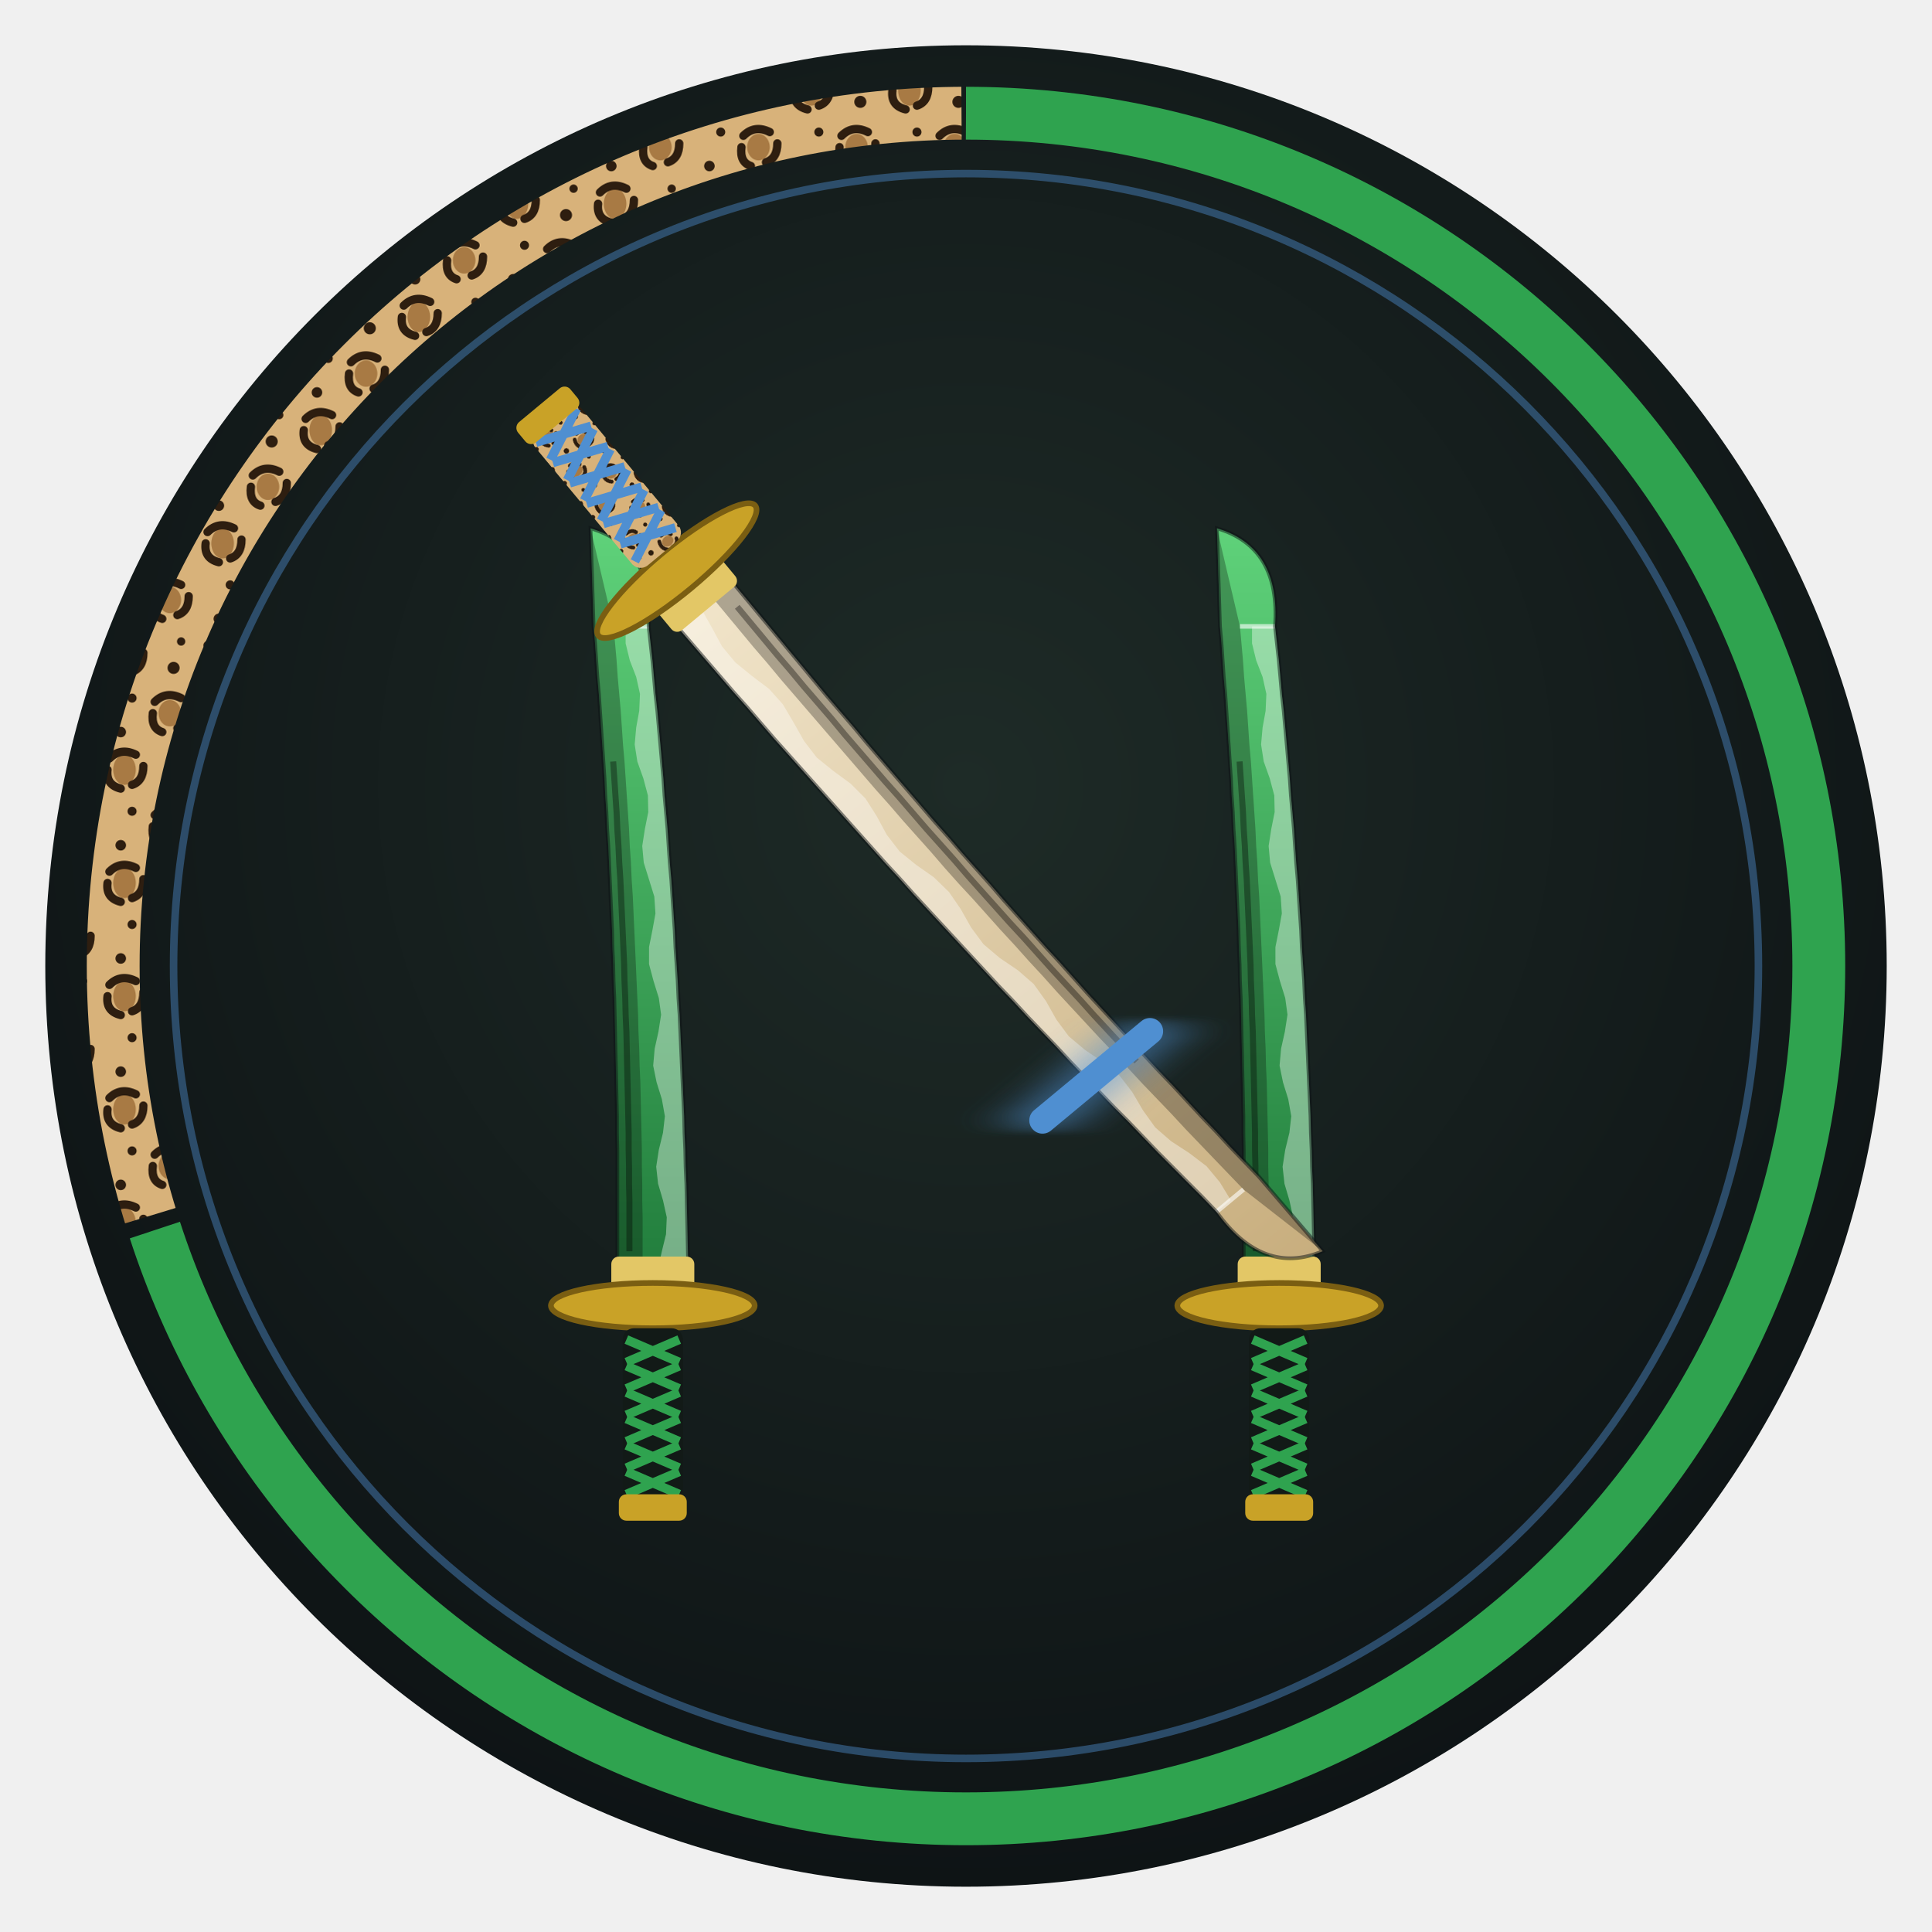
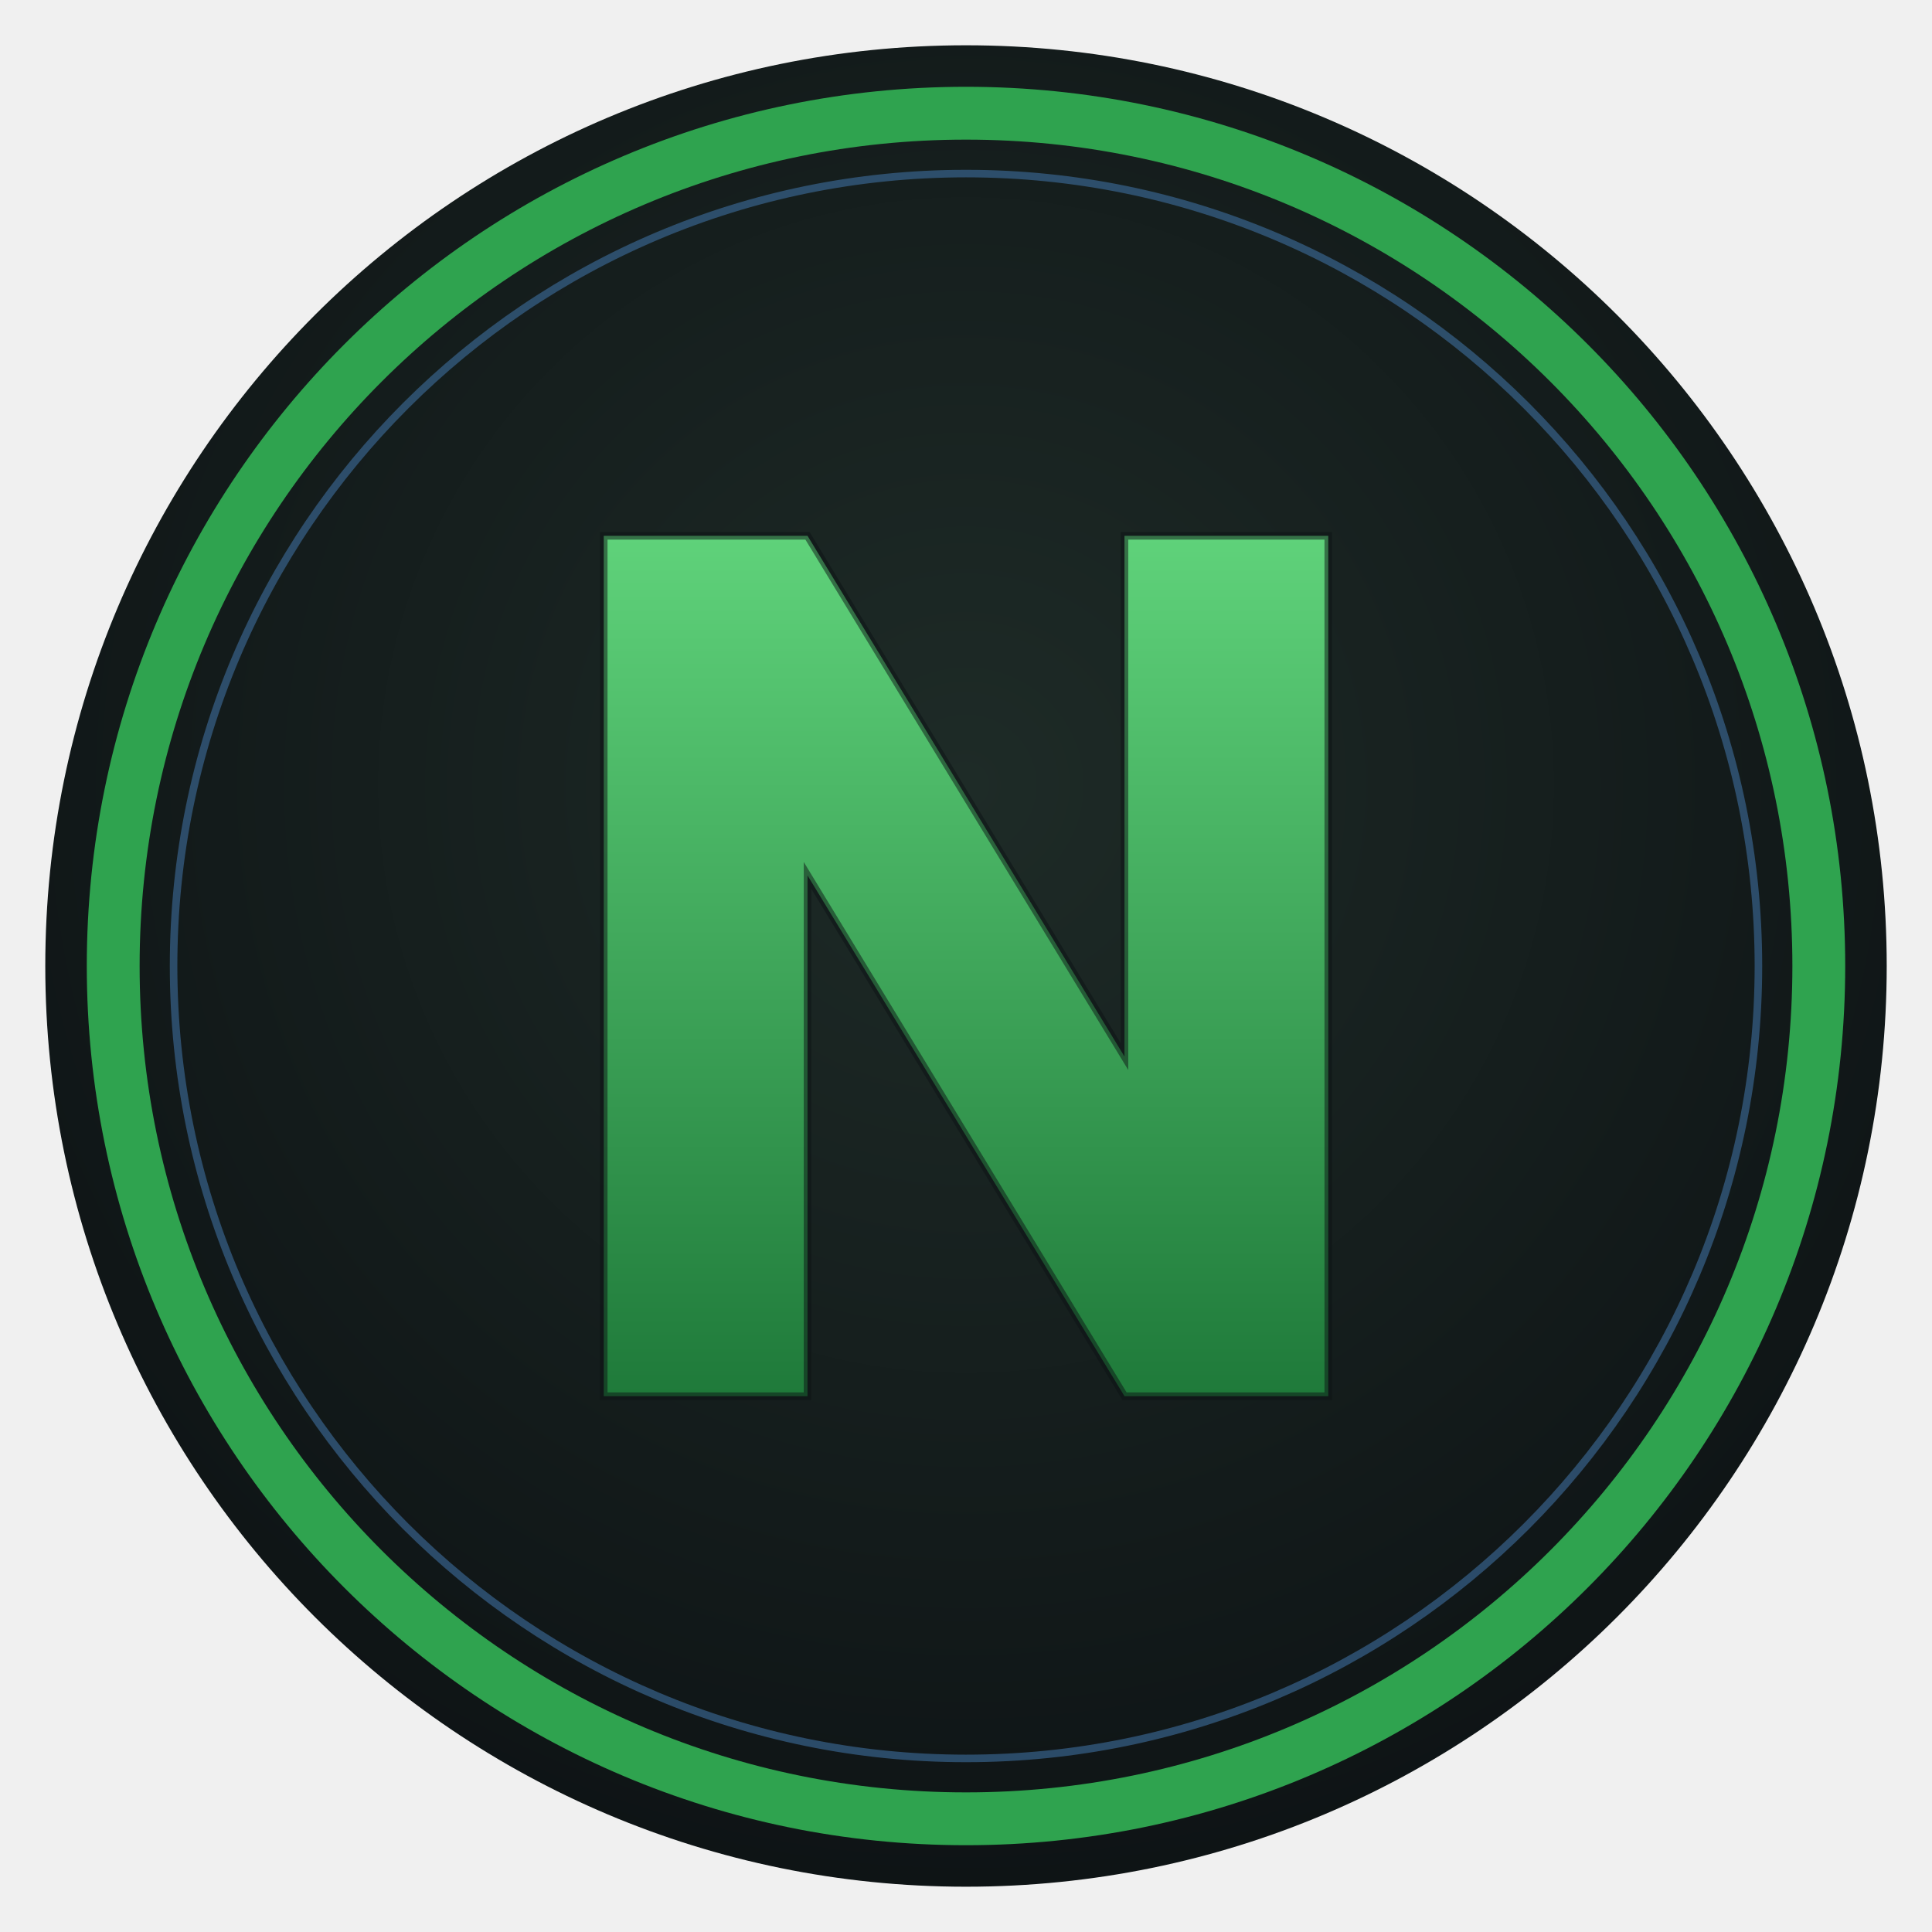
<svg xmlns="http://www.w3.org/2000/svg" viewBox="0 0 512 512" width="512" height="512">
  <defs>
    <radialGradient id="bg" cx="50%" cy="40%" r="65%">
      <stop offset="0" stop-color="#1E2B27" />
      <stop offset="1" stop-color="#0D1214" />
    </radialGradient>
-     <linearGradient id="zoro" x1="0" y1="1" x2="0" y2="0">
+     <linearGradient id="letter" x1="0" y1="1" x2="0" y2="0">
      <stop offset="0" stop-color="#1F7A3A" />
      <stop offset="1" stop-color="#5FD27A" />
    </linearGradient>
-     <linearGradient id="nanami" x1="0" y1="1" x2="0" y2="0">
-       <stop offset="0" stop-color="#F2E6CC" />
-       <stop offset="1" stop-color="#C8AE7E" />
-     </linearGradient>
-     <filter id="glow" x="-50%" y="-50%" width="200%" height="200%">
-       <feGaussianBlur stdDeviation="6" result="b" />
-       <feMerge>
-         <feMergeNode in="b" />
-         <feMergeNode in="SourceGraphic" />
-       </feMerge>
-     </filter>
-     <pattern id="leopard" width="30" height="26" patternUnits="userSpaceOnUse">
-       <rect width="30" height="26" fill="#D8B27A" />
-       <g fill="#A87A44">
-         <ellipse cx="8" cy="7" rx="4" ry="3" />
-         <ellipse cx="23" cy="19" rx="3.5" ry="3" />
-       </g>
-       <g fill="none" stroke="#2E1E10" stroke-width="2.2" stroke-linecap="round">
-         <path d="M3,6 Q4,2 8,2.5" />
-         <path d="M11,3 Q14,6 12,10" />
-         <path d="M9,12 Q5,12 4,9" />
-         <path d="M18,17 Q19,14 23,14.5" />
-         <path d="M26,15 Q29,18 27,22" />
-         <path d="M24,24 Q20,24 19,21" />
-       </g>
-       <g fill="#2E1E10">
-         <circle cx="18" cy="6" r="1.4" />
-         <circle cx="5" cy="20" r="1.6" />
-         <circle cx="12" cy="22" r="1.1" />
-         <circle cx="27" cy="9" r="1.2" />
-       </g>
-     </pattern>
-     <pattern id="leopard-s" width="30" height="26" patternUnits="userSpaceOnUse" patternTransform="scale(.45)">
-       <rect width="30" height="26" fill="#D8B27A" />
-       <g fill="#A87A44">
-         <ellipse cx="8" cy="7" rx="4" ry="3" />
-         <ellipse cx="23" cy="19" rx="3.5" ry="3" />
-       </g>
-       <g fill="none" stroke="#2E1E10" stroke-width="2.2" stroke-linecap="round">
-         <path d="M3,6 Q4,2 8,2.5" />
-         <path d="M11,3 Q14,6 12,10" />
-         <path d="M9,12 Q5,12 4,9" />
-         <path d="M18,17 Q19,14 23,14.5" />
-         <path d="M26,15 Q29,18 27,22" />
-         <path d="M24,24 Q20,24 19,21" />
-       </g>
-       <g fill="#2E1E10">
-         <circle cx="18" cy="6" r="1.4" />
-         <circle cx="5" cy="20" r="1.6" />
-         <circle cx="12" cy="22" r="1.1" />
-         <circle cx="27" cy="9" r="1.2" />
-       </g>
-     </pattern>
  </defs>
  <circle cx="256" cy="256" r="244" fill="url(#bg)" />
-   <g transform="rotate(-90 256 256)" fill="none" stroke-width="14">
-     <circle cx="256" cy="256" r="226" stroke="#2FA34F" stroke-dasharray="994 427" />
-     <circle cx="256" cy="256" r="226" stroke="url(#leopard)" stroke-dasharray="421 1000" stroke-dashoffset="-998" />
-   </g>
+   <circle cx="256" cy="256" r="226" fill="none" stroke="#2FA34F" stroke-width="14" />
  <circle cx="256" cy="256" r="210" fill="none" stroke="#3E6E9E" stroke-width="2" opacity=".6" />
-   <g transform="translate(173,345)">
-     <path d="M-9.5,-0.0 -9.5,-4.5 -9.4,-8.9 -9.4,-13.4 -9.4,-17.9 -9.4,-22.4 -9.4,-26.9 -9.4,-31.3 -9.4,-35.8 -9.4,-40.3 -9.5,-44.8 -9.5,-49.2 -9.6,-53.7 -9.7,-58.2 -9.8,-62.6 -9.9,-67.1 -10.0,-71.6 -10.1,-76.1 -10.2,-80.5 -10.4,-85.0 -10.5,-89.5 -10.7,-94.0 -10.8,-98.5 -11.0,-102.9 -11.2,-107.4 -11.4,-111.9 -11.6,-116.4 -11.8,-120.8 -12.1,-125.3 -12.3,-129.8 -12.6,-134.2 -12.8,-138.7 -13.1,-143.2 -13.4,-147.7 -13.7,-152.2 -14.0,-156.6 -14.3,-161.1 -14.7,-165.6 -15.0,-170.0 -15.3,-174.5 -15.7,-179.0 L-16.5,-205.0 Q0.4,-200.0 -1.1,-179.0 L-1.1,-179.0 -0.6,-174.5 -0.1,-170.0 0.3,-165.6 0.7,-161.1 1.2,-156.6 1.6,-152.2 2.0,-147.7 2.4,-143.2 2.8,-138.7 3.1,-134.2 3.5,-129.8 3.9,-125.3 4.2,-120.8 4.5,-116.4 4.9,-111.9 5.2,-107.4 5.5,-102.9 5.8,-98.5 6.0,-94.0 6.3,-89.5 6.6,-85.0 6.8,-80.5 7.1,-76.1 7.3,-71.6 7.5,-67.1 7.7,-62.6 7.9,-58.2 8.1,-53.7 8.3,-49.2 8.4,-44.8 8.6,-40.3 8.7,-35.8 8.9,-31.3 9.0,-26.9 9.1,-22.4 9.2,-17.9 9.3,-13.4 9.4,-8.9 9.4,-4.5 9.5,-0.0 Z" fill="url(#zoro)" />
-     <polygon points="-9.5,-0.0 -9.5,-4.5 -9.4,-8.9 -9.4,-13.4 -9.4,-17.9 -9.4,-22.4 -9.4,-26.9 -9.4,-31.3 -9.4,-35.8 -9.4,-40.3 -9.5,-44.8 -9.5,-49.2 -9.6,-53.7 -9.7,-58.2 -9.8,-62.6 -9.9,-67.1 -10.0,-71.6 -10.1,-76.1 -10.2,-80.5 -10.4,-85.0 -10.5,-89.5 -10.7,-94.0 -10.8,-98.5 -11.0,-102.9 -11.2,-107.4 -11.4,-111.9 -11.6,-116.4 -11.8,-120.8 -12.1,-125.3 -12.3,-129.8 -12.6,-134.2 -12.8,-138.7 -13.1,-143.2 -13.4,-147.7 -13.7,-152.2 -14.0,-156.6 -14.3,-161.1 -14.7,-165.6 -15.0,-170.0 -15.3,-174.5 -15.7,-179.0 -16.5,-205.0 -10.4,-179.0 -10.0,-174.5 -9.6,-170.0 -9.3,-165.6 -8.9,-161.1 -8.5,-156.6 -8.2,-152.2 -7.9,-147.7 -7.5,-143.2 -7.2,-138.7 -6.9,-134.2 -6.6,-129.8 -6.3,-125.3 -6.1,-120.8 -5.8,-116.4 -5.6,-111.9 -5.3,-107.4 -5.1,-102.9 -4.9,-98.5 -4.7,-94.0 -4.5,-89.5 -4.3,-85.0 -4.1,-80.5 -3.9,-76.1 -3.8,-71.6 -3.6,-67.1 -3.5,-62.6 -3.3,-58.2 -3.2,-53.7 -3.1,-49.2 -3.0,-44.8 -2.9,-40.3 -2.9,-35.8 -2.8,-31.3 -2.8,-26.9 -2.7,-22.4 -2.7,-17.9 -2.7,-13.4 -2.7,-8.9 -2.6,-4.5 -2.7,-0.0" fill="#000" opacity=".28" />
-     <polygon points="9.5,-0.0 9.4,-4.5 9.4,-8.9 9.3,-13.4 9.2,-17.9 9.1,-22.4 9.0,-26.9 8.9,-31.3 8.7,-35.8 8.6,-40.3 8.4,-44.8 8.3,-49.2 8.1,-53.7 7.9,-58.2 7.7,-62.6 7.5,-67.1 7.3,-71.6 7.1,-76.1 6.8,-80.5 6.6,-85.0 6.3,-89.5 6.0,-94.0 5.8,-98.5 5.5,-102.9 5.2,-107.4 4.9,-111.9 4.5,-116.4 4.2,-120.8 3.9,-125.3 3.5,-129.8 3.1,-134.2 2.8,-138.7 2.4,-143.2 2.0,-147.7 1.6,-152.2 1.2,-156.6 0.7,-161.1 0.3,-165.6 -0.1,-170.0 -0.6,-174.5 -1.1,-179.0 -7.2,-179.0 -7.2,-174.5 -6.1,-170.0 -4.4,-165.6 -3.4,-161.1 -3.6,-156.6 -4.4,-152.2 -4.8,-147.7 -4.1,-143.2 -2.5,-138.7 -1.3,-134.2 -1.2,-129.8 -2.1,-125.3 -2.8,-120.8 -2.4,-116.4 -1.0,-111.9 0.4,-107.4 0.7,-102.9 -0.1,-98.5 -1.0,-94.0 -1.0,-89.5 0.2,-85.0 1.6,-80.5 2.2,-76.1 1.5,-71.6 0.5,-67.1 0.1,-62.6 1.0,-58.2 2.4,-53.7 3.2,-49.2 2.7,-44.8 1.6,-40.3 0.9,-35.8 1.4,-31.3 2.7,-26.9 3.7,-22.4 3.5,-17.9 2.4,-13.4 1.4,-8.9 1.5,-4.5 2.7,-0.0" fill="#FFF" opacity=".38" />
-     <polyline points="-6.2,-13.4 -6.2,-17.9 -6.2,-22.4 -6.2,-26.9 -6.3,-31.3 -6.3,-35.8 -6.4,-40.3 -6.4,-44.8 -6.5,-49.2 -6.6,-53.7 -6.7,-58.2 -6.8,-62.6 -6.9,-67.1 -7.0,-71.6 -7.2,-76.1 -7.3,-80.5 -7.5,-85.0 -7.6,-89.5 -7.8,-94.0 -8.0,-98.5 -8.2,-102.9 -8.4,-107.4 -8.6,-111.9 -8.9,-116.4 -9.1,-120.8 -9.4,-125.3 -9.6,-129.8 -9.9,-134.2 -10.2,-138.7 -10.5,-143.2" fill="none" stroke="#000" stroke-opacity=".35" stroke-width="1.6" />
-     <line x1="-10.4" y1="-179.0" x2="-1.1" y2="-179.0" stroke="#FFF" stroke-opacity=".6" stroke-width="1.2" />
-     <path d="M-9.5,-0.0 -9.5,-4.5 -9.4,-8.9 -9.4,-13.4 -9.4,-17.9 -9.4,-22.4 -9.4,-26.9 -9.4,-31.3 -9.4,-35.8 -9.4,-40.3 -9.5,-44.8 -9.5,-49.2 -9.6,-53.7 -9.7,-58.2 -9.8,-62.6 -9.9,-67.1 -10.0,-71.6 -10.1,-76.1 -10.2,-80.5 -10.4,-85.0 -10.5,-89.5 -10.7,-94.0 -10.8,-98.5 -11.0,-102.9 -11.2,-107.4 -11.4,-111.9 -11.6,-116.4 -11.8,-120.8 -12.1,-125.3 -12.3,-129.8 -12.6,-134.2 -12.8,-138.7 -13.1,-143.2 -13.4,-147.7 -13.7,-152.2 -14.0,-156.6 -14.3,-161.1 -14.7,-165.6 -15.0,-170.0 -15.3,-174.5 -15.7,-179.0 L-16.5,-205.0 Q0.4,-200.0 -1.1,-179.0 L-1.1,-179.0 -0.6,-174.5 -0.1,-170.0 0.3,-165.6 0.7,-161.1 1.2,-156.6 1.6,-152.2 2.0,-147.7 2.4,-143.2 2.8,-138.7 3.1,-134.2 3.5,-129.8 3.9,-125.3 4.2,-120.8 4.5,-116.4 4.9,-111.9 5.2,-107.4 5.5,-102.9 5.8,-98.5 6.0,-94.0 6.3,-89.5 6.6,-85.0 6.8,-80.5 7.1,-76.1 7.3,-71.6 7.5,-67.1 7.7,-62.6 7.9,-58.2 8.1,-53.7 8.3,-49.2 8.4,-44.8 8.6,-40.3 8.7,-35.8 8.9,-31.3 9.0,-26.9 9.1,-22.4 9.2,-17.9 9.3,-13.4 9.4,-8.9 9.4,-4.5 9.5,-0.0 Z" fill="none" stroke="#0D1214" stroke-opacity=".5" stroke-width="1" />
-     <rect x="-11" y="-12" width="22" height="9" rx="2" fill="#E3C766" />
-     <ellipse cx="0" cy="1" rx="27" ry="6" fill="#C9A227" stroke="#7A5E12" stroke-width="1.5" />
-     <rect x="-8" y="7" width="16" height="46" rx="3" fill="#121A17" />
-     <path d="M-7,10 L7,16 M7,10 L-7,16" stroke="#2FA34F" stroke-width="2.4" />
-     <path d="M-7,17 L7,23 M7,17 L-7,23" stroke="#2FA34F" stroke-width="2.4" />
-     <path d="M-7,24 L7,30 M7,24 L-7,30" stroke="#2FA34F" stroke-width="2.4" />
-     <path d="M-7,31 L7,37 M7,31 L-7,37" stroke="#2FA34F" stroke-width="2.4" />
-     <path d="M-7,38 L7,44 M7,38 L-7,44" stroke="#2FA34F" stroke-width="2.4" />
-     <path d="M-7,45 L7,51 M7,45 L-7,51" stroke="#2FA34F" stroke-width="2.4" />
-     <rect x="-9" y="51" width="18" height="7" rx="2" fill="#C9A227" />
-   </g>
-   <g transform="translate(339,345)">
-     <path d="M-9.5,-0.0 -9.5,-4.5 -9.4,-8.9 -9.4,-13.4 -9.4,-17.9 -9.4,-22.4 -9.4,-26.9 -9.4,-31.3 -9.4,-35.8 -9.4,-40.3 -9.5,-44.8 -9.5,-49.2 -9.6,-53.7 -9.7,-58.2 -9.8,-62.6 -9.9,-67.1 -10.0,-71.6 -10.1,-76.1 -10.2,-80.5 -10.4,-85.0 -10.5,-89.5 -10.7,-94.0 -10.8,-98.5 -11.0,-102.9 -11.2,-107.4 -11.4,-111.9 -11.6,-116.4 -11.8,-120.8 -12.1,-125.3 -12.3,-129.8 -12.6,-134.2 -12.8,-138.7 -13.1,-143.2 -13.4,-147.7 -13.7,-152.2 -14.0,-156.6 -14.3,-161.1 -14.7,-165.6 -15.0,-170.0 -15.3,-174.5 -15.7,-179.0 L-16.5,-205.0 Q0.4,-200.0 -1.1,-179.0 L-1.1,-179.0 -0.6,-174.5 -0.1,-170.0 0.3,-165.6 0.7,-161.1 1.2,-156.6 1.6,-152.2 2.0,-147.7 2.4,-143.2 2.8,-138.7 3.1,-134.2 3.5,-129.8 3.9,-125.3 4.2,-120.8 4.5,-116.4 4.9,-111.9 5.2,-107.4 5.5,-102.9 5.8,-98.5 6.0,-94.0 6.3,-89.5 6.6,-85.0 6.8,-80.5 7.1,-76.1 7.3,-71.6 7.5,-67.1 7.7,-62.6 7.9,-58.2 8.1,-53.7 8.3,-49.2 8.4,-44.8 8.6,-40.3 8.7,-35.8 8.9,-31.3 9.0,-26.9 9.1,-22.4 9.2,-17.9 9.3,-13.4 9.4,-8.9 9.4,-4.5 9.5,-0.0 Z" fill="url(#zoro)" />
-     <polygon points="-9.5,-0.0 -9.5,-4.5 -9.4,-8.9 -9.4,-13.4 -9.4,-17.9 -9.4,-22.4 -9.4,-26.9 -9.4,-31.3 -9.4,-35.8 -9.4,-40.3 -9.5,-44.8 -9.5,-49.2 -9.6,-53.7 -9.7,-58.2 -9.8,-62.6 -9.9,-67.1 -10.0,-71.6 -10.1,-76.1 -10.2,-80.5 -10.4,-85.0 -10.5,-89.5 -10.7,-94.0 -10.8,-98.5 -11.0,-102.9 -11.2,-107.4 -11.4,-111.9 -11.6,-116.4 -11.8,-120.8 -12.1,-125.3 -12.3,-129.8 -12.6,-134.2 -12.8,-138.7 -13.1,-143.2 -13.4,-147.7 -13.7,-152.2 -14.0,-156.6 -14.3,-161.1 -14.7,-165.6 -15.0,-170.0 -15.3,-174.5 -15.7,-179.0 -16.5,-205.0 -10.4,-179.0 -10.0,-174.5 -9.6,-170.0 -9.3,-165.6 -8.9,-161.1 -8.5,-156.6 -8.2,-152.2 -7.9,-147.7 -7.5,-143.2 -7.2,-138.7 -6.9,-134.2 -6.6,-129.8 -6.3,-125.3 -6.1,-120.8 -5.8,-116.4 -5.6,-111.9 -5.3,-107.4 -5.1,-102.9 -4.9,-98.5 -4.7,-94.0 -4.5,-89.5 -4.3,-85.0 -4.1,-80.5 -3.9,-76.1 -3.8,-71.6 -3.6,-67.1 -3.5,-62.6 -3.3,-58.2 -3.2,-53.7 -3.1,-49.2 -3.0,-44.8 -2.9,-40.3 -2.9,-35.8 -2.8,-31.3 -2.8,-26.9 -2.7,-22.4 -2.7,-17.9 -2.7,-13.4 -2.7,-8.9 -2.6,-4.5 -2.7,-0.0" fill="#000" opacity=".28" />
-     <polygon points="9.5,-0.0 9.4,-4.5 9.4,-8.9 9.3,-13.4 9.2,-17.9 9.1,-22.4 9.0,-26.9 8.9,-31.3 8.7,-35.8 8.6,-40.3 8.4,-44.8 8.3,-49.2 8.1,-53.7 7.9,-58.2 7.7,-62.6 7.5,-67.1 7.3,-71.6 7.1,-76.1 6.8,-80.5 6.6,-85.0 6.3,-89.5 6.0,-94.0 5.8,-98.5 5.5,-102.9 5.2,-107.4 4.9,-111.9 4.5,-116.4 4.2,-120.8 3.9,-125.3 3.5,-129.8 3.1,-134.2 2.8,-138.7 2.4,-143.2 2.0,-147.7 1.6,-152.2 1.2,-156.6 0.7,-161.1 0.3,-165.6 -0.1,-170.0 -0.6,-174.5 -1.1,-179.0 -7.2,-179.0 -7.2,-174.5 -6.1,-170.0 -4.4,-165.6 -3.4,-161.1 -3.6,-156.6 -4.4,-152.2 -4.8,-147.7 -4.1,-143.2 -2.5,-138.7 -1.3,-134.2 -1.2,-129.8 -2.1,-125.3 -2.8,-120.8 -2.4,-116.4 -1.0,-111.9 0.4,-107.4 0.7,-102.9 -0.1,-98.5 -1.0,-94.0 -1.0,-89.5 0.2,-85.0 1.6,-80.5 2.2,-76.1 1.5,-71.6 0.5,-67.1 0.1,-62.6 1.0,-58.2 2.4,-53.7 3.2,-49.2 2.7,-44.8 1.6,-40.3 0.9,-35.8 1.4,-31.3 2.7,-26.9 3.7,-22.4 3.5,-17.9 2.4,-13.4 1.4,-8.9 1.5,-4.5 2.7,-0.0" fill="#FFF" opacity=".38" />
-     <polyline points="-6.2,-13.4 -6.2,-17.9 -6.2,-22.4 -6.2,-26.9 -6.3,-31.3 -6.3,-35.8 -6.4,-40.3 -6.4,-44.8 -6.5,-49.2 -6.6,-53.7 -6.7,-58.2 -6.8,-62.6 -6.9,-67.1 -7.0,-71.6 -7.2,-76.1 -7.3,-80.5 -7.5,-85.0 -7.6,-89.5 -7.8,-94.0 -8.0,-98.5 -8.2,-102.9 -8.4,-107.4 -8.6,-111.9 -8.9,-116.4 -9.1,-120.8 -9.4,-125.3 -9.6,-129.8 -9.9,-134.2 -10.2,-138.7 -10.5,-143.2" fill="none" stroke="#000" stroke-opacity=".35" stroke-width="1.6" />
-     <line x1="-10.4" y1="-179.0" x2="-1.1" y2="-179.0" stroke="#FFF" stroke-opacity=".6" stroke-width="1.2" />
-     <path d="M-9.5,-0.0 -9.5,-4.5 -9.4,-8.9 -9.4,-13.4 -9.4,-17.9 -9.4,-22.4 -9.4,-26.9 -9.4,-31.3 -9.4,-35.8 -9.4,-40.3 -9.5,-44.8 -9.5,-49.2 -9.6,-53.7 -9.7,-58.2 -9.8,-62.6 -9.9,-67.1 -10.0,-71.6 -10.1,-76.1 -10.2,-80.5 -10.4,-85.0 -10.5,-89.5 -10.7,-94.0 -10.8,-98.5 -11.0,-102.9 -11.2,-107.4 -11.4,-111.9 -11.6,-116.4 -11.8,-120.8 -12.1,-125.3 -12.3,-129.8 -12.6,-134.2 -12.8,-138.7 -13.1,-143.2 -13.4,-147.7 -13.7,-152.2 -14.0,-156.6 -14.3,-161.1 -14.7,-165.6 -15.0,-170.0 -15.3,-174.5 -15.7,-179.0 L-16.5,-205.0 Q0.4,-200.0 -1.1,-179.0 L-1.1,-179.0 -0.6,-174.5 -0.1,-170.0 0.3,-165.6 0.7,-161.1 1.2,-156.6 1.6,-152.2 2.0,-147.7 2.4,-143.2 2.8,-138.7 3.1,-134.2 3.5,-129.8 3.9,-125.3 4.2,-120.8 4.5,-116.4 4.9,-111.9 5.2,-107.4 5.5,-102.9 5.8,-98.5 6.0,-94.0 6.3,-89.5 6.6,-85.0 6.8,-80.5 7.1,-76.1 7.3,-71.6 7.5,-67.1 7.7,-62.6 7.9,-58.2 8.1,-53.7 8.3,-49.2 8.4,-44.8 8.6,-40.3 8.7,-35.8 8.9,-31.3 9.0,-26.9 9.1,-22.4 9.2,-17.9 9.3,-13.4 9.4,-8.9 9.4,-4.5 9.5,-0.0 Z" fill="none" stroke="#0D1214" stroke-opacity=".5" stroke-width="1" />
-     <rect x="-11" y="-12" width="22" height="9" rx="2" fill="#E3C766" />
-     <ellipse cx="0" cy="1" rx="27" ry="6" fill="#C9A227" stroke="#7A5E12" stroke-width="1.5" />
-     <rect x="-8" y="7" width="16" height="46" rx="3" fill="#121A17" />
-     <path d="M-7,10 L7,16 M7,10 L-7,16" stroke="#2FA34F" stroke-width="2.4" />
-     <path d="M-7,17 L7,23 M7,17 L-7,23" stroke="#2FA34F" stroke-width="2.4" />
-     <path d="M-7,24 L7,30 M7,24 L-7,30" stroke="#2FA34F" stroke-width="2.4" />
-     <path d="M-7,31 L7,37 M7,31 L-7,37" stroke="#2FA34F" stroke-width="2.4" />
-     <path d="M-7,38 L7,44 M7,38 L-7,44" stroke="#2FA34F" stroke-width="2.4" />
-     <path d="M-7,45 L7,51 M7,45 L-7,51" stroke="#2FA34F" stroke-width="2.4" />
-     <rect x="-9" y="51" width="18" height="7" rx="2" fill="#C9A227" />
-   </g>
-   <g transform="translate(180,152) rotate(140.3)">
-     <path d="M-9.5,-0.0 -9.4,-5.5 -9.4,-11.1 -9.4,-16.6 -9.4,-22.1 -9.4,-27.6 -9.4,-33.2 -9.4,-38.7 -9.4,-44.2 -9.4,-49.8 -9.5,-55.3 -9.6,-60.8 -9.6,-66.3 -9.7,-71.9 -9.8,-77.4 -9.9,-82.9 -10.0,-88.4 -10.1,-94.0 -10.3,-99.5 -10.4,-105.0 -10.6,-110.6 -10.8,-116.1 -10.9,-121.6 -11.1,-127.1 -11.3,-132.7 -11.5,-138.2 -11.8,-143.7 -12.0,-149.3 -12.2,-154.8 -12.5,-160.3 -12.8,-165.8 -13.1,-171.4 -13.3,-176.9 -13.6,-182.4 -14.0,-187.9 -14.3,-193.5 -14.6,-199.0 -15.0,-204.5 -15.3,-210.1 -15.7,-215.6 -16.1,-221.1 L-16.5,-247.1 Q-0.0,-242.1 -1.5,-221.1 L-1.5,-221.1 -1.1,-215.6 -0.6,-210.1 -0.1,-204.5 0.4,-199.0 0.8,-193.5 1.2,-187.9 1.7,-182.4 2.1,-176.9 2.5,-171.4 2.9,-165.8 3.2,-160.3 3.6,-154.8 4.0,-149.3 4.3,-143.7 4.7,-138.2 5.0,-132.7 5.3,-127.1 5.6,-121.6 5.9,-116.1 6.2,-110.6 6.5,-105.0 6.7,-99.5 7.0,-94.0 7.2,-88.4 7.4,-82.9 7.6,-77.4 7.8,-71.9 8.0,-66.3 8.2,-60.8 8.4,-55.3 8.6,-49.8 8.7,-44.2 8.8,-38.7 9.0,-33.2 9.1,-27.6 9.2,-22.1 9.3,-16.6 9.4,-11.1 9.4,-5.5 9.5,-0.0 Z" fill="url(#nanami)" />
-     <polygon points="-9.5,-0.0 -9.4,-5.5 -9.4,-11.1 -9.4,-16.6 -9.4,-22.1 -9.4,-27.6 -9.4,-33.2 -9.4,-38.7 -9.4,-44.2 -9.4,-49.8 -9.5,-55.3 -9.6,-60.8 -9.6,-66.3 -9.7,-71.9 -9.8,-77.4 -9.9,-82.9 -10.0,-88.4 -10.1,-94.0 -10.3,-99.5 -10.4,-105.0 -10.6,-110.6 -10.8,-116.1 -10.9,-121.6 -11.1,-127.1 -11.3,-132.7 -11.5,-138.2 -11.8,-143.7 -12.0,-149.3 -12.2,-154.8 -12.5,-160.3 -12.8,-165.8 -13.1,-171.4 -13.3,-176.9 -13.6,-182.4 -14.0,-187.9 -14.3,-193.5 -14.6,-199.0 -15.0,-204.5 -15.3,-210.1 -15.7,-215.6 -16.1,-221.1 -16.5,-247.1 -10.8,-221.1 -10.4,-215.6 -10.0,-210.1 -9.6,-204.5 -9.2,-199.0 -8.9,-193.5 -8.5,-187.9 -8.1,-182.4 -7.8,-176.9 -7.5,-171.4 -7.1,-165.8 -6.8,-160.3 -6.5,-154.8 -6.2,-149.3 -6.0,-143.7 -5.7,-138.2 -5.5,-132.7 -5.2,-127.1 -5.0,-121.6 -4.8,-116.1 -4.5,-110.6 -4.3,-105.0 -4.2,-99.5 -4.0,-94.0 -3.8,-88.4 -3.7,-82.9 -3.5,-77.4 -3.4,-71.9 -3.3,-66.3 -3.2,-60.8 -3.1,-55.3 -3.0,-49.8 -2.9,-44.2 -2.8,-38.7 -2.8,-33.2 -2.7,-27.6 -2.7,-22.1 -2.7,-16.6 -2.7,-11.1 -2.6,-5.5 -2.7,-0.0" fill="#000" opacity=".28" />
-     <polygon points="9.5,-0.0 9.4,-5.5 9.4,-11.1 9.3,-16.6 9.2,-22.1 9.1,-27.6 9.0,-33.2 8.8,-38.7 8.7,-44.2 8.6,-49.8 8.4,-55.3 8.2,-60.8 8.0,-66.3 7.8,-71.9 7.6,-77.4 7.4,-82.9 7.2,-88.4 7.0,-94.0 6.7,-99.5 6.5,-105.0 6.2,-110.6 5.9,-116.1 5.6,-121.6 5.3,-127.1 5.0,-132.7 4.7,-138.2 4.3,-143.7 4.0,-149.3 3.6,-154.8 3.2,-160.3 2.9,-165.8 2.5,-171.4 2.1,-176.9 1.7,-182.4 1.2,-187.9 0.8,-193.5 0.4,-199.0 -0.1,-204.5 -0.6,-210.1 -1.1,-215.6 -1.5,-221.1 -6.4,-221.1 -7.2,-215.6 -7.2,-210.1 -5.9,-204.5 -4.2,-199.0 -3.3,-193.5 -3.7,-187.9 -4.6,-182.4 -4.8,-176.9 -3.7,-171.4 -2.1,-165.8 -1.1,-160.3 -1.4,-154.8 -2.4,-149.3 -2.8,-143.7 -1.9,-138.2 -0.3,-132.7 0.7,-127.1 0.4,-121.6 -0.6,-116.1 -1.1,-110.6 -0.5,-105.0 1.0,-99.5 2.1,-94.0 1.9,-88.4 0.8,-82.9 0.1,-77.4 0.6,-71.9 2.0,-66.3 3.1,-60.8 2.9,-55.3 1.9,-49.8 1.0,-44.2 1.2,-38.7 2.5,-33.2 3.6,-27.6 3.6,-22.1 2.5,-16.6 1.5,-11.1 1.5,-5.5 2.7,-0.0" fill="#FFF" opacity=".38" />
-     <polyline points="-6.2,-16.6 -6.2,-22.1 -6.2,-27.6 -6.2,-33.2 -6.3,-38.7 -6.3,-44.2 -6.4,-49.8 -6.5,-55.3 -6.5,-60.8 -6.6,-66.3 -6.7,-71.9 -6.8,-77.4 -7.0,-82.9 -7.1,-88.4 -7.2,-94.0 -7.4,-99.5 -7.6,-105.0 -7.7,-110.6 -7.9,-116.1 -8.1,-121.6 -8.3,-127.1 -8.6,-132.7 -8.8,-138.2 -9.0,-143.7 -9.3,-149.3 -9.6,-154.8 -9.8,-160.3 -10.1,-165.8 -10.4,-171.4 -10.7,-176.9" fill="none" stroke="#000" stroke-opacity=".35" stroke-width="1.6" />
-     <line x1="-10.8" y1="-221.1" x2="-1.5" y2="-221.1" stroke="#FFF" stroke-opacity=".6" stroke-width="1.2" />
-     <path d="M-9.5,-0.0 -9.4,-5.5 -9.4,-11.1 -9.4,-16.6 -9.4,-22.1 -9.4,-27.6 -9.4,-33.2 -9.4,-38.7 -9.4,-44.2 -9.4,-49.8 -9.5,-55.3 -9.6,-60.8 -9.6,-66.3 -9.7,-71.9 -9.8,-77.4 -9.9,-82.9 -10.0,-88.4 -10.1,-94.0 -10.3,-99.5 -10.4,-105.0 -10.6,-110.6 -10.8,-116.1 -10.9,-121.6 -11.1,-127.1 -11.3,-132.7 -11.5,-138.2 -11.8,-143.7 -12.0,-149.3 -12.2,-154.8 -12.5,-160.3 -12.8,-165.8 -13.1,-171.4 -13.3,-176.9 -13.6,-182.4 -14.0,-187.9 -14.3,-193.5 -14.6,-199.0 -15.0,-204.5 -15.3,-210.1 -15.7,-215.6 -16.1,-221.1 L-16.5,-247.1 Q-0.0,-242.1 -1.5,-221.1 L-1.5,-221.1 -1.1,-215.6 -0.6,-210.1 -0.1,-204.5 0.4,-199.0 0.8,-193.5 1.2,-187.9 1.7,-182.4 2.1,-176.9 2.5,-171.4 2.9,-165.8 3.2,-160.3 3.6,-154.8 4.0,-149.3 4.3,-143.7 4.7,-138.2 5.0,-132.7 5.3,-127.1 5.6,-121.6 5.9,-116.1 6.2,-110.6 6.5,-105.0 6.7,-99.5 7.0,-94.0 7.2,-88.4 7.4,-82.9 7.6,-77.4 7.8,-71.9 8.0,-66.3 8.2,-60.8 8.4,-55.3 8.6,-49.8 8.7,-44.2 8.8,-38.7 9.0,-33.2 9.1,-27.6 9.2,-22.1 9.3,-16.6 9.4,-11.1 9.4,-5.5 9.5,-0.0 Z" fill="none" stroke="#0D1214" stroke-opacity=".5" stroke-width="1" />
-     <rect x="-11" y="-12" width="22" height="9" rx="2" fill="#E3C766" />
-     <ellipse cx="0" cy="1" rx="27" ry="6" fill="#C9A227" stroke="#7A5E12" stroke-width="1.5" />
-     <rect x="-8" y="7" width="16" height="46" rx="3" fill="url(#leopard-s)" />
-     <path d="M-7,10 L7,16 M7,10 L-7,16" stroke="#4F8FD1" stroke-width="2.4" />
-     <path d="M-7,17 L7,23 M7,17 L-7,23" stroke="#4F8FD1" stroke-width="2.4" />
-     <path d="M-7,24 L7,30 M7,24 L-7,30" stroke="#4F8FD1" stroke-width="2.4" />
-     <path d="M-7,31 L7,37 M7,31 L-7,37" stroke="#4F8FD1" stroke-width="2.4" />
-     <path d="M-7,38 L7,44 M7,38 L-7,44" stroke="#4F8FD1" stroke-width="2.4" />
-     <path d="M-7,45 L7,51 M7,45 L-7,51" stroke="#4F8FD1" stroke-width="2.4" />
-     <rect x="-9" y="51" width="18" height="7" rx="2" fill="#C9A227" />
-     <g filter="url(#glow)">
-       <rect x="-22" y="-176.5" width="44" height="7" rx="3.5" fill="#4F8FD1" />
-     </g>
-   </g>
+   <path d="M160,370 V142 H214 L298,280 V142 H352 V370 H298 L214,232 V370 Z" fill="url(#letter)" />
+   <path d="M160,370 V142 H214 L298,280 V142 H352 V370 H298 L214,232 V370 Z" fill="none" stroke="#0D1214" stroke-opacity=".5" stroke-width="2" />
</svg>
